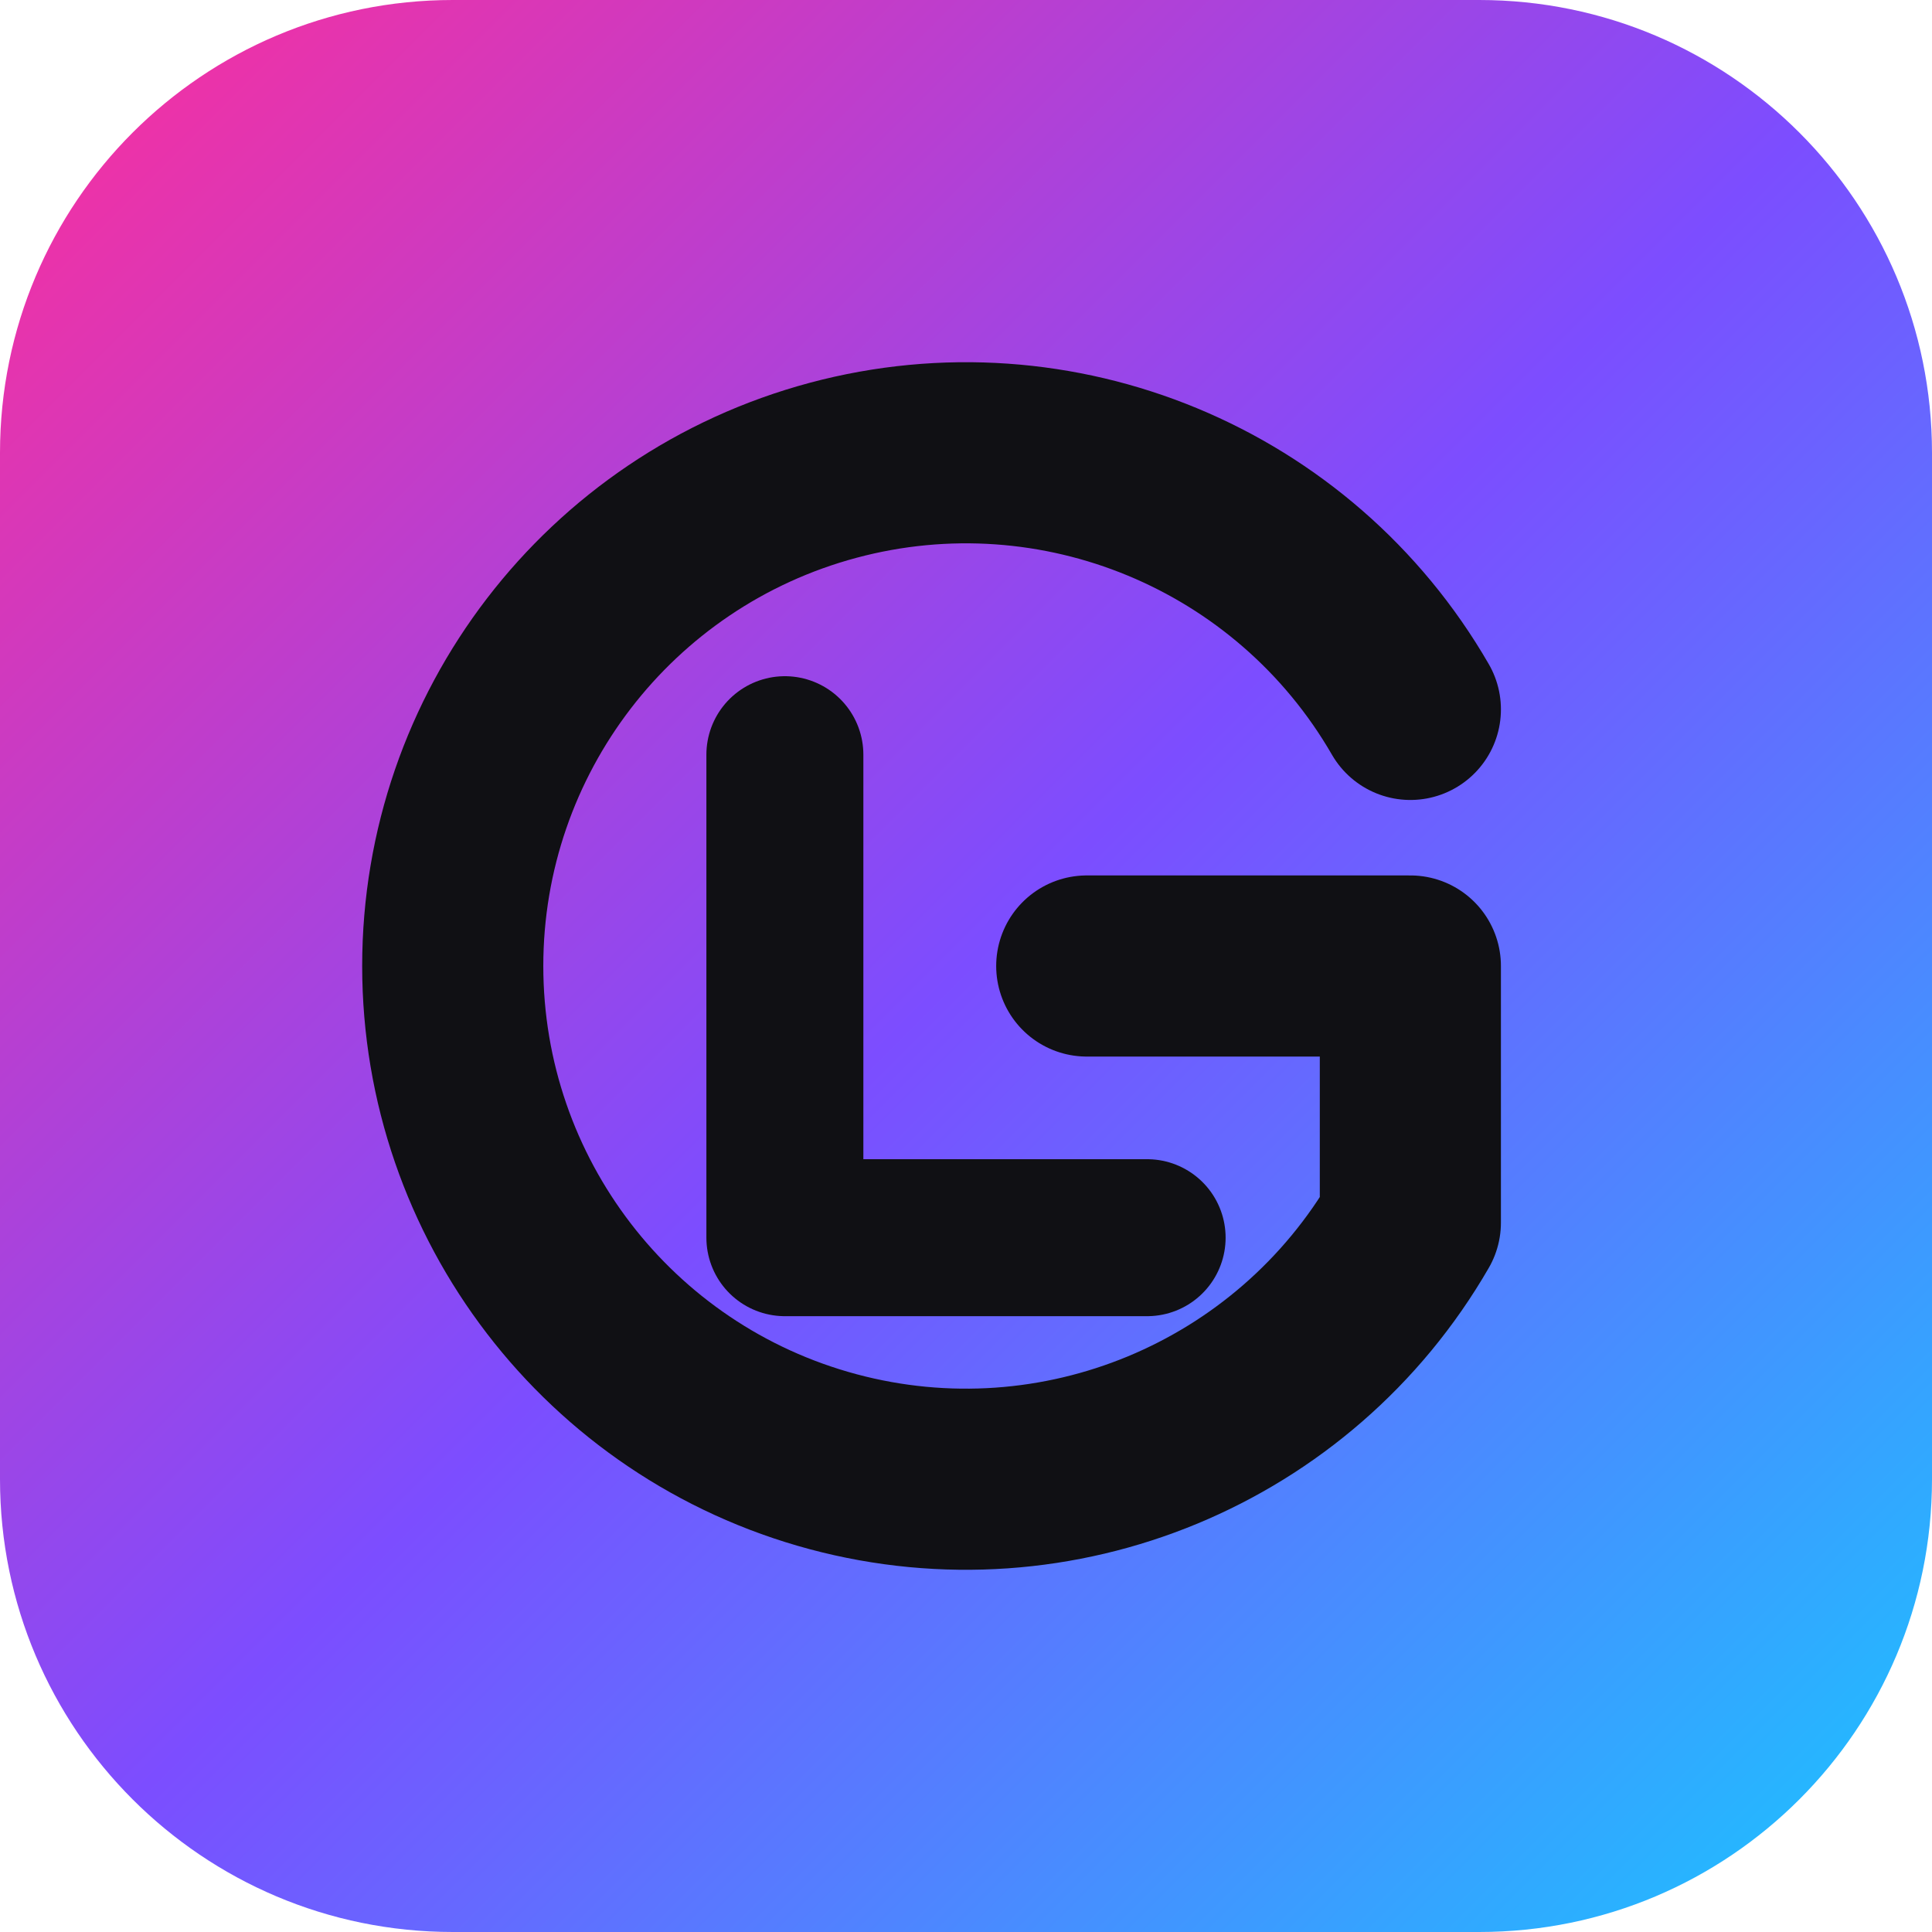
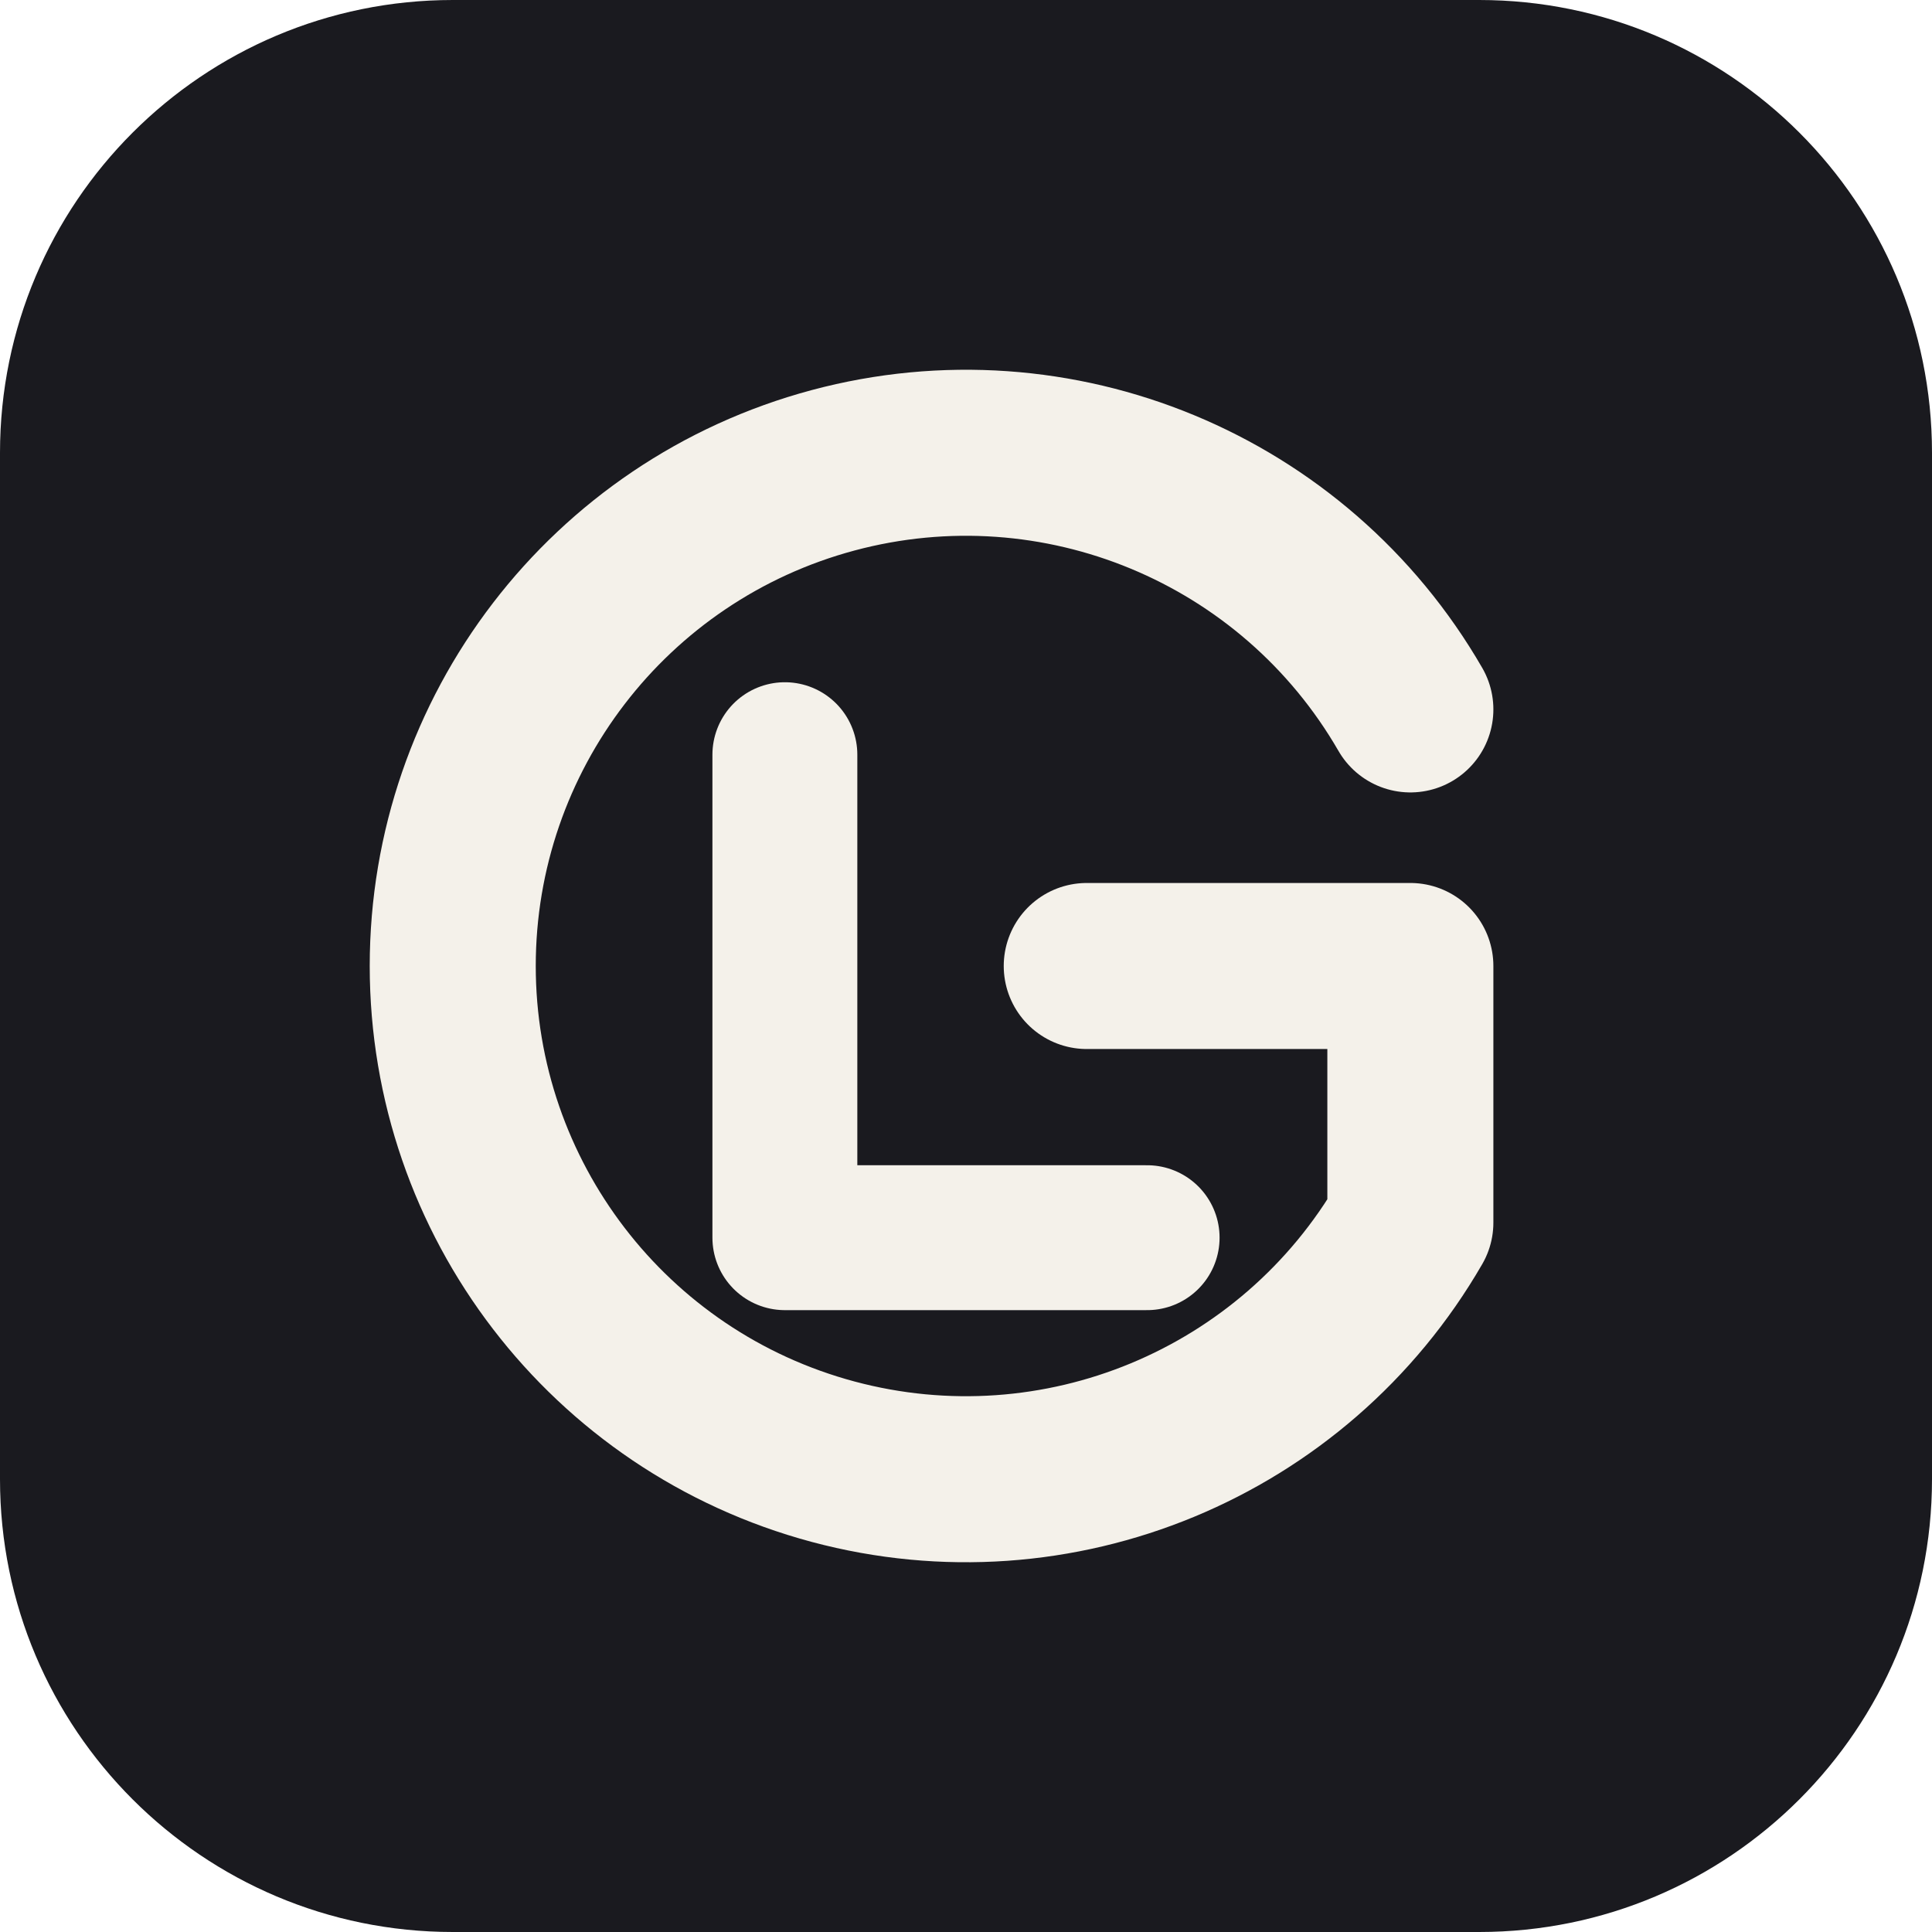
<svg xmlns="http://www.w3.org/2000/svg" width="64" height="64" viewBox="0 0 64 64" role="img" aria-label="LG monogram">
-   <defs>
-     <linearGradient id="lgl" x1="0" y1="0" x2="1" y2="1">
-       <stop offset="0" stop-color="#ff2e9a" />
-       <stop offset="0.5" stop-color="#7c4dff" />
-       <stop offset="1" stop-color="#18c7ff" />
-     </linearGradient>
-   </defs>
-   <rect x="0" y="0" width="64" height="64" rx="15" fill="url(#lgl)" />
-   <g fill="none" stroke="#101014" stroke-linecap="round" stroke-linejoin="round">
-     <path d="M46.72 23.5 A17 17 0 1 0 46.72 40.5 L46.72 32 L36 32" stroke-width="6" />
-     <path d="M26 25 L26 41 L38 41" stroke-width="5.2" />
+   <rect x="0" y="0" width="64" height="64" rx="15" fill="#1a1a1f" />
+   <g fill="none" stroke="#f4f1ea" stroke-linecap="round" stroke-linejoin="round">
+     <path d="M46.72 23.5 A17 17 0 1 0 46.72 40.5 L46.72 32 L36 32" stroke-width="5.5" />
+     <path d="M26 25 L26 41 L38 41" stroke-width="4.8" />
  </g>
</svg>
